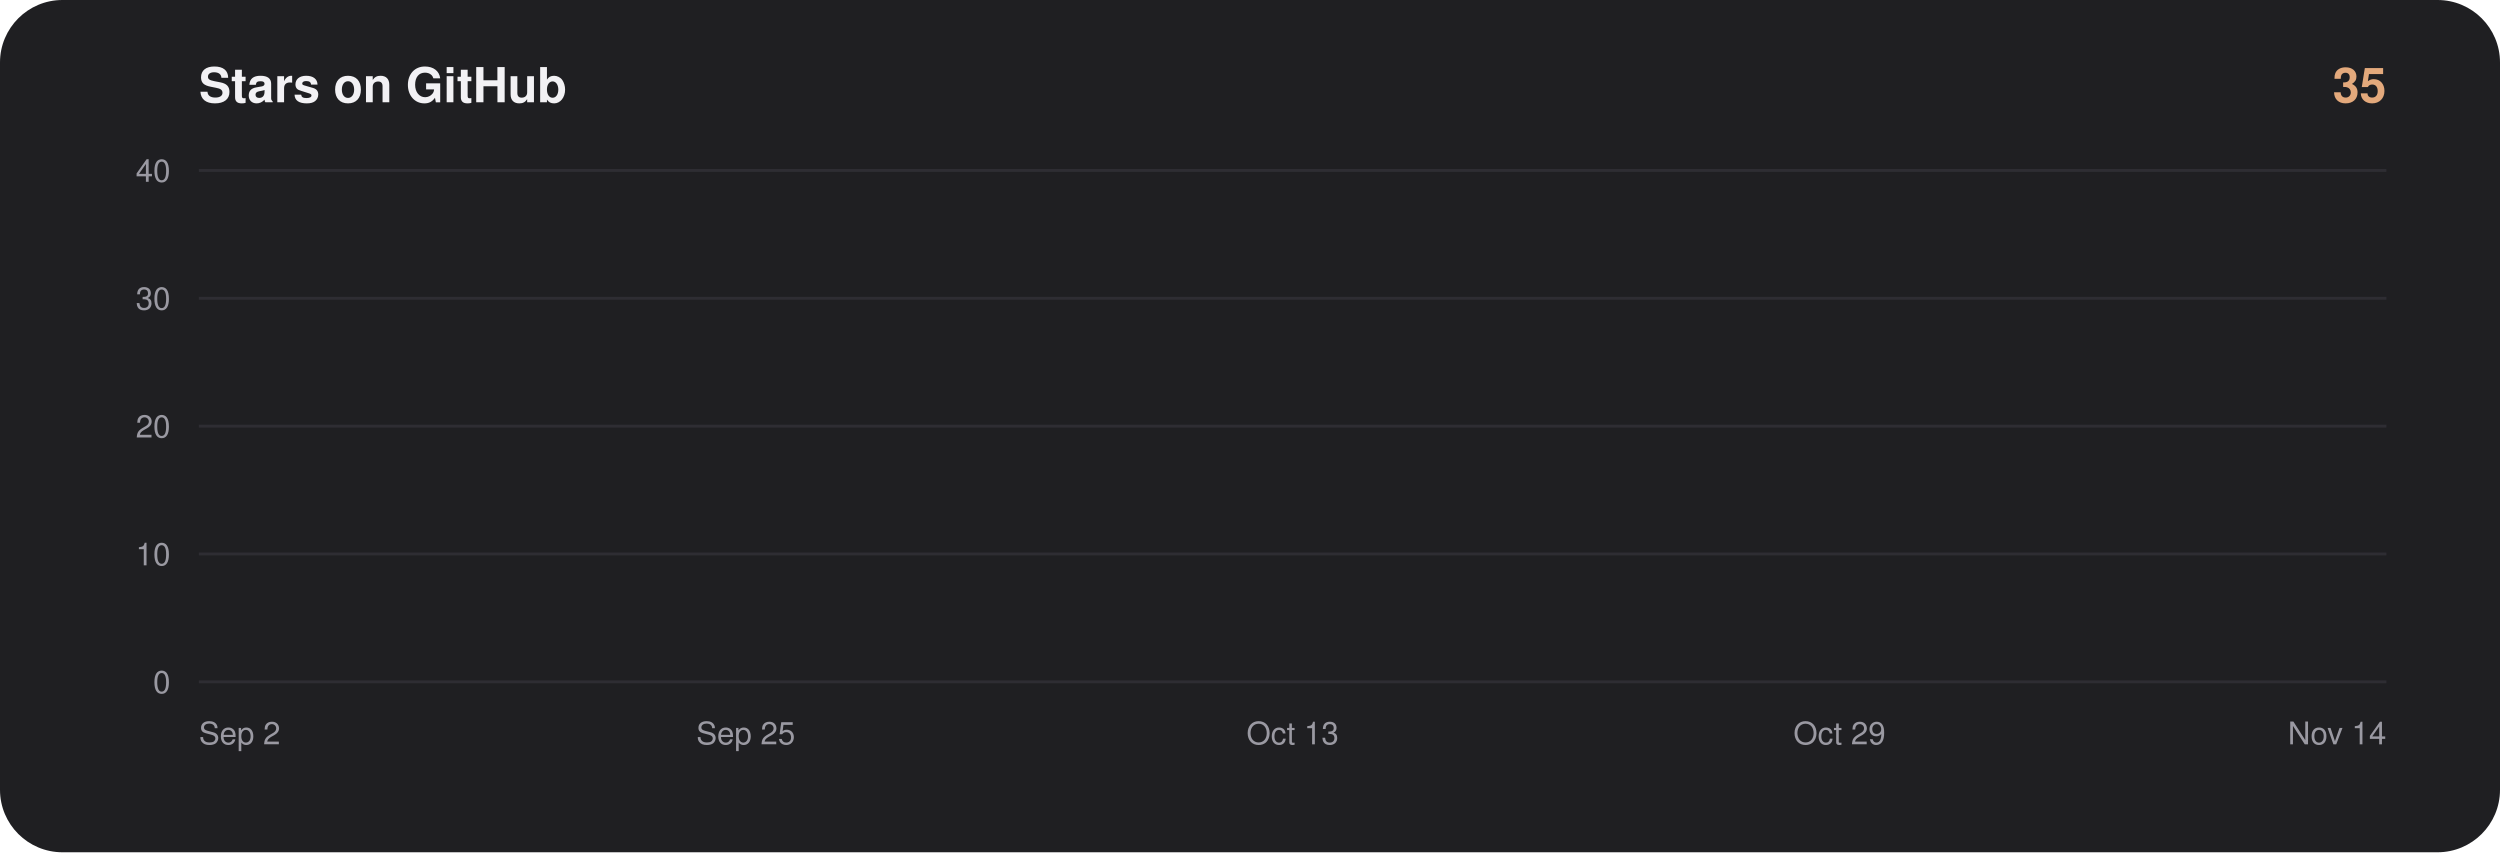
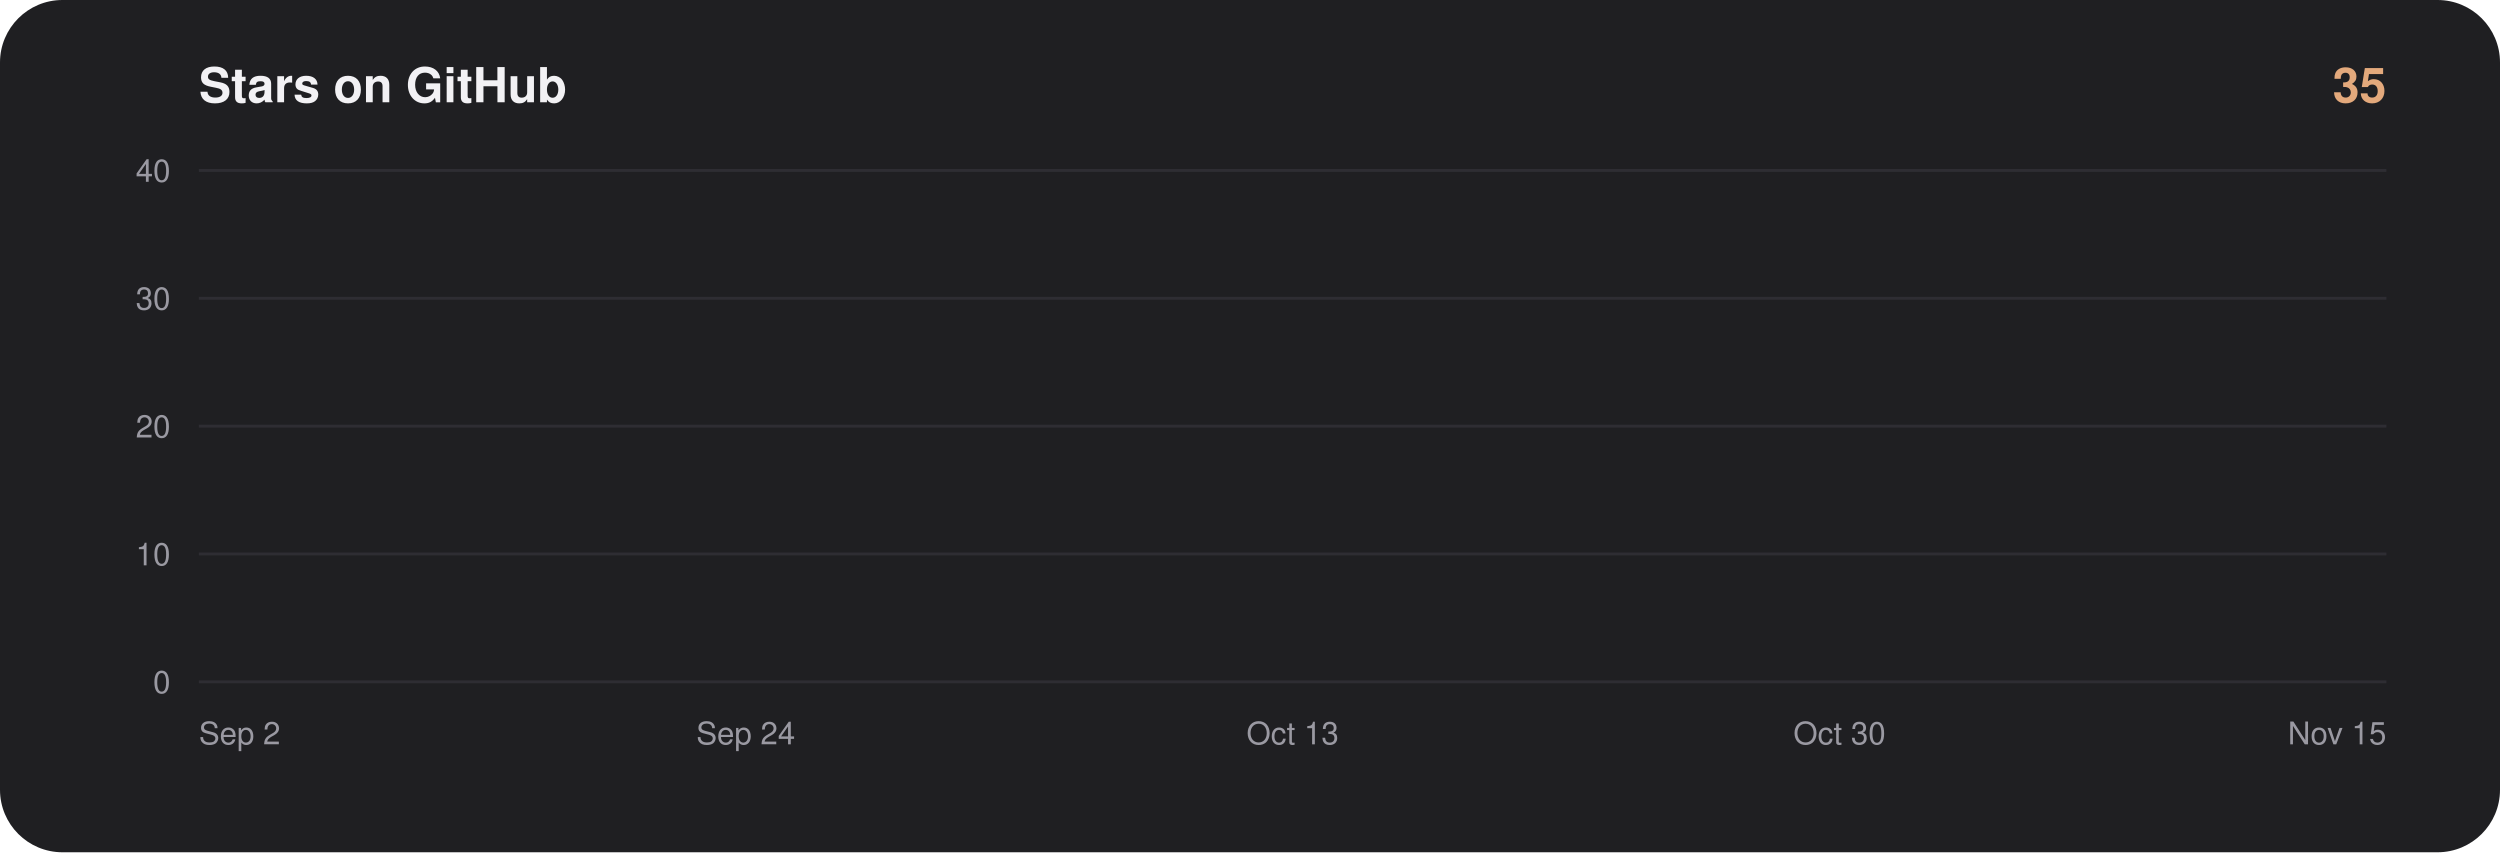
<svg xmlns="http://www.w3.org/2000/svg" width="880" height="300" viewBox="0 0 880 300">
  <style>text{font-family:-apple-system,Segoe UI,Helvetica,Arial,sans-serif}.l{stroke-dasharray:2400;stroke-dashoffset:2400;animation:d 1.6s cubic-bezier(.2,.8,.2,1) forwards}.a{opacity:0;animation:f .8s .6s ease forwards}@keyframes d{to{stroke-dashoffset:0}}@keyframes f{to{opacity:1}}@media (prefers-reduced-motion:reduce){.l{animation:none;stroke-dashoffset:0}.a{animation:none;opacity:1}}</style>
  <defs>
    <linearGradient id="g" x1="0" y1="0" x2="0" y2="1">
      <stop offset="0" stop-color="#E3A97C" stop-opacity=".28" />
      <stop offset="1" stop-color="#E3A97C" stop-opacity="0" />
    </linearGradient>
  </defs>
  <rect width="880" height="300" rx="22" fill="#1F1F22" />
  <text x="70" y="36" font-size="17" font-weight="650" fill="#F2F1F4">Stars on GitHub</text>
  <text x="840" y="36" font-size="17" font-weight="650" fill="#E3A97C" text-anchor="end">35</text>
  <line x1="70" x2="840" y1="240.0" y2="240.0" stroke="#2E2D33" />
  <text x="60" y="244.0" font-size="11" fill="#9A99A2" text-anchor="end">0</text>
  <line x1="70" x2="840" y1="195.0" y2="195.0" stroke="#2E2D33" />
  <text x="60" y="199.0" font-size="11" fill="#9A99A2" text-anchor="end">10</text>
  <line x1="70" x2="840" y1="150.0" y2="150.0" stroke="#2E2D33" />
  <text x="60" y="154.0" font-size="11" fill="#9A99A2" text-anchor="end">20</text>
  <line x1="70" x2="840" y1="105.0" y2="105.0" stroke="#2E2D33" />
  <text x="60" y="109.0" font-size="11" fill="#9A99A2" text-anchor="end">30</text>
  <line x1="70" x2="840" y1="60.0" y2="60.0" stroke="#2E2D33" />
  <text x="60" y="64.0" font-size="11" fill="#9A99A2" text-anchor="end">40</text>
  <text x="70.0" y="262" font-size="11" fill="#9A99A2" text-anchor="start">Sep 2</text>
-   <text x="262.5" y="262" font-size="11" fill="#9A99A2" text-anchor="middle">Sep 25</text>
+   <text x="262.5" y="262" font-size="11" fill="#9A99A2" text-anchor="middle">Sep 24</text>
  <text x="455.0" y="262" font-size="11" fill="#9A99A2" text-anchor="middle">Oct 13</text>
-   <text x="647.5" y="262" font-size="11" fill="#9A99A2" text-anchor="middle">Oct 29</text>
-   <text x="840.0" y="262" font-size="11" fill="#9A99A2" text-anchor="end">Nov 14</text>
-   <path class="a" d="M70.0,240.0 H72.2 V235.5 H104.4 V231.0 H104.4 V226.5 H318.1 V222.0 H449.3 V217.5 H449.5 V213.0 H449.9 V208.5 H450.0 V204.0 H450.7 V199.5 H450.8 V195.0 H451.0 V190.5 H452.2 V186.0 H452.6 V181.5 H453.4 V177.0 H453.5 V172.5 H453.8 V168.0 H454.6 V163.5 H455.0 V159.0 H455.4 V154.5 H455.8 V150.0 H455.8 V145.5 H455.9 V141.0 H457.0 V136.5 H457.3 V132.0 H459.1 V127.5 H459.3 V123.0 H460.0 V118.5 H473.0 V114.0 H478.6 V109.5 H478.9 V105.0 H494.1 V100.5 H502.9 V96.0 H508.5 V91.5 H543.3 V87.0 H801.9 V82.5 H840.0 V240.0 Z" fill="url(#g)" />
-   <path class="l" d="M70.0,240.0 H72.2 V235.5 H104.4 V231.0 H104.4 V226.5 H318.1 V222.0 H449.3 V217.5 H449.5 V213.0 H449.9 V208.5 H450.0 V204.0 H450.7 V199.5 H450.8 V195.0 H451.0 V190.5 H452.2 V186.0 H452.6 V181.5 H453.4 V177.0 H453.5 V172.5 H453.8 V168.0 H454.6 V163.5 H455.0 V159.0 H455.4 V154.5 H455.8 V150.0 H455.8 V145.5 H455.9 V141.0 H457.0 V136.5 H457.3 V132.0 H459.1 V127.5 H459.3 V123.0 H460.0 V118.5 H473.0 V114.0 H478.6 V109.5 H478.9 V105.0 H494.1 V100.5 H502.9 V96.0 H508.5 V91.5 H543.3 V87.0 H801.9 V82.5 H840.0" fill="none" stroke="#E3A97C" stroke-width="2.5" stroke-linejoin="round" stroke-linecap="round" />
+   <text x="647.5" y="262" font-size="11" fill="#9A99A2" text-anchor="middle">Oct 30</text>
+   <text x="840.0" y="262" font-size="11" fill="#9A99A2" text-anchor="end">Nov 15</text>
+   <path class="a" d="M70.0,240.0 H72.5 V235.5 H106.4 V231.0 H106.4 V226.5 H320.7 V222.0 H449.4 V217.5 H449.7 V213.0 H450.0 V208.5 H450.1 V204.0 H450.8 V199.5 H450.9 V195.0 H451.1 V190.5 H452.3 V186.0 H452.6 V181.5 H453.4 V177.0 H453.6 V172.5 H453.8 V168.0 H454.6 V163.5 H455.0 V159.0 H455.4 V154.5 H455.8 V150.0 H455.8 V145.5 H455.8 V141.0 H456.9 V136.5 H457.2 V132.0 H459.0 V127.5 H459.2 V123.0 H459.9 V118.5 H472.6 V114.0 H478.1 V109.5 H478.4 V105.0 H493.2 V100.5 H501.7 V96.0 H507.2 V91.5 H541.0 V87.0 H791.0 V82.5 H840.0 V240.0 Z" fill="url(#g)" />
+   <path class="l" d="M70.0,240.0 H72.5 V235.5 H106.4 V231.0 H106.4 V226.5 H320.7 V222.0 H449.4 V217.5 H449.7 V213.0 H450.0 V208.5 H450.1 V204.0 H450.8 V199.5 H450.9 V195.0 H451.1 V190.5 H452.3 V186.0 H452.6 V181.5 H453.4 V177.0 H453.6 V172.5 H453.8 V168.0 H454.6 V163.5 H455.0 V159.0 H455.4 V154.5 H455.8 V150.0 H455.8 V145.5 H455.8 V141.0 H456.9 V136.5 H457.2 V132.0 H459.0 V127.5 H459.2 V123.0 H459.9 V118.5 H472.6 V114.0 H478.1 V109.5 H478.4 V105.0 H493.2 V100.5 H501.7 V96.0 H507.2 V91.5 H541.0 V87.0 H791.0 V82.5 H840.0" fill="none" stroke="#E3A97C" stroke-width="2.5" stroke-linejoin="round" stroke-linecap="round" />
  <circle class="a" cx="840.0" cy="82.5" r="4.5" fill="#E3A97C" />
</svg>
